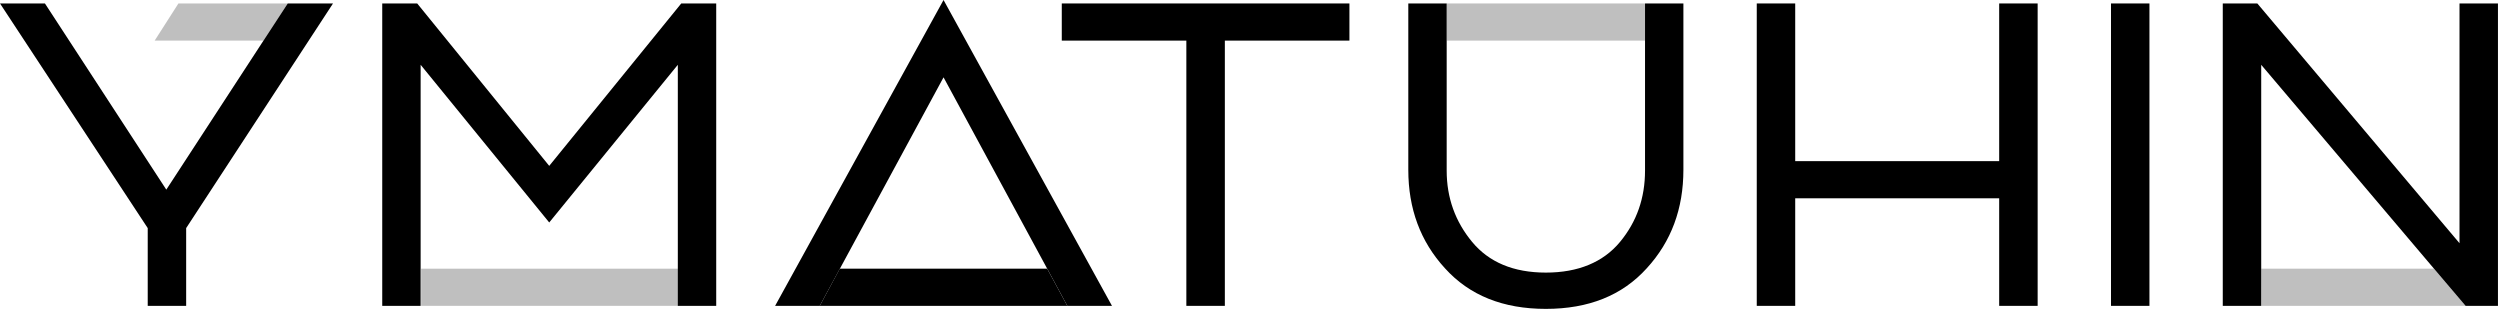
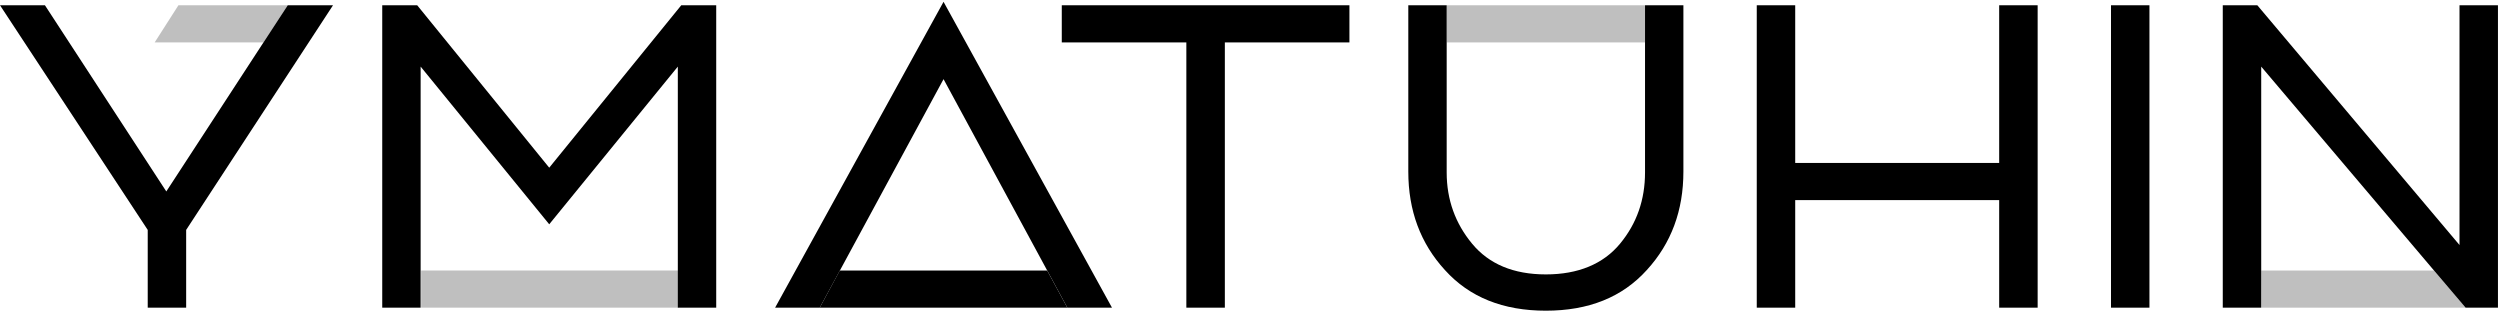
- <svg xmlns="http://www.w3.org/2000/svg" fill="none" width="129.5" height="16" viewBox="0 0 259 32" aria-hidden="true">
+ <svg xmlns="http://www.w3.org/2000/svg" fill="none" width="128" height="16" viewBox="0 0 259 32" aria-hidden="true">
  <clipPath id="a">
    <path d="m0 0h259v32h-259z" />
  </clipPath>
  <g clip-path="url(#a)" fill="#000">
    <path d="m234.262 27.838-.004 3.849h.004-3.983v-31.329h3.58l20.946 24.839v-24.839h3.983v31.329h-3.352l-3.272-3.849-17.902-21.124z" />
    <path d="m252.162 27.837 3.277 3.849h-21.179v-3.849z" fill-opacity=".25" />
    <path d="m218.699 31.687v-31.329h3.983v31.329z" />
    <path d="m207.115 16.694v-16.336h3.985v31.329h-3.985v-11.144h-21.131v11.144h-3.984v-31.329h3.984v16.336z" />
    <path d="m149.876 4.207v13.471c0 2.82.893 5.281 2.636 7.385 1.742 2.103 4.288 3.178 7.638 3.178s5.941-1.074 7.684-3.178c1.742-2.103 2.591-4.565 2.591-7.385v-13.471-3.849h3.975v17.231c0 4.028-1.25 7.429-3.796 10.204-2.547 2.82-6.031 4.207-10.454 4.207-4.422 0-7.907-1.387-10.453-4.207-2.546-2.775-3.797-6.176-3.797-10.204v-17.231h3.976z" />
    <path d="m149.875.358h20.549v3.849h-20.549z" fill-opacity=".25" />
    <path d="m110 .358h29.8v3.849h-12.906v27.48h-3.988v-27.48h-12.906z" />
    <path d="m84.924 31.686 2.076-3.849h21.488l2.086 3.849z" />
    <path d="m110.575 31.687-2.085-3.849-10.739-19.827-10.739 19.827-2.087 3.849h-4.624l17.45-31.687 17.45 31.687z" />
    <path d="m70.303 27.837v3.849h-26.674v-3.849z" fill-opacity=".25" />
    <path d="m43.578 6.713v21.124 3.849h-3.978v-31.329h3.621l13.679 16.828 13.679-16.828h3.621v31.329h-3.978v-3.849-21.124l-13.322 16.336z" />
    <path d="m29.811.358h4.689l-15.214 23.273v8.056h-3.982v-8.056l-15.303-23.273h4.654l12.574 19.289 10.068-15.441z" />
    <path d="m29.817.358-2.516 3.849h-11.278l2.462-3.849z" fill-opacity=".25" />
  </g>
</svg>
